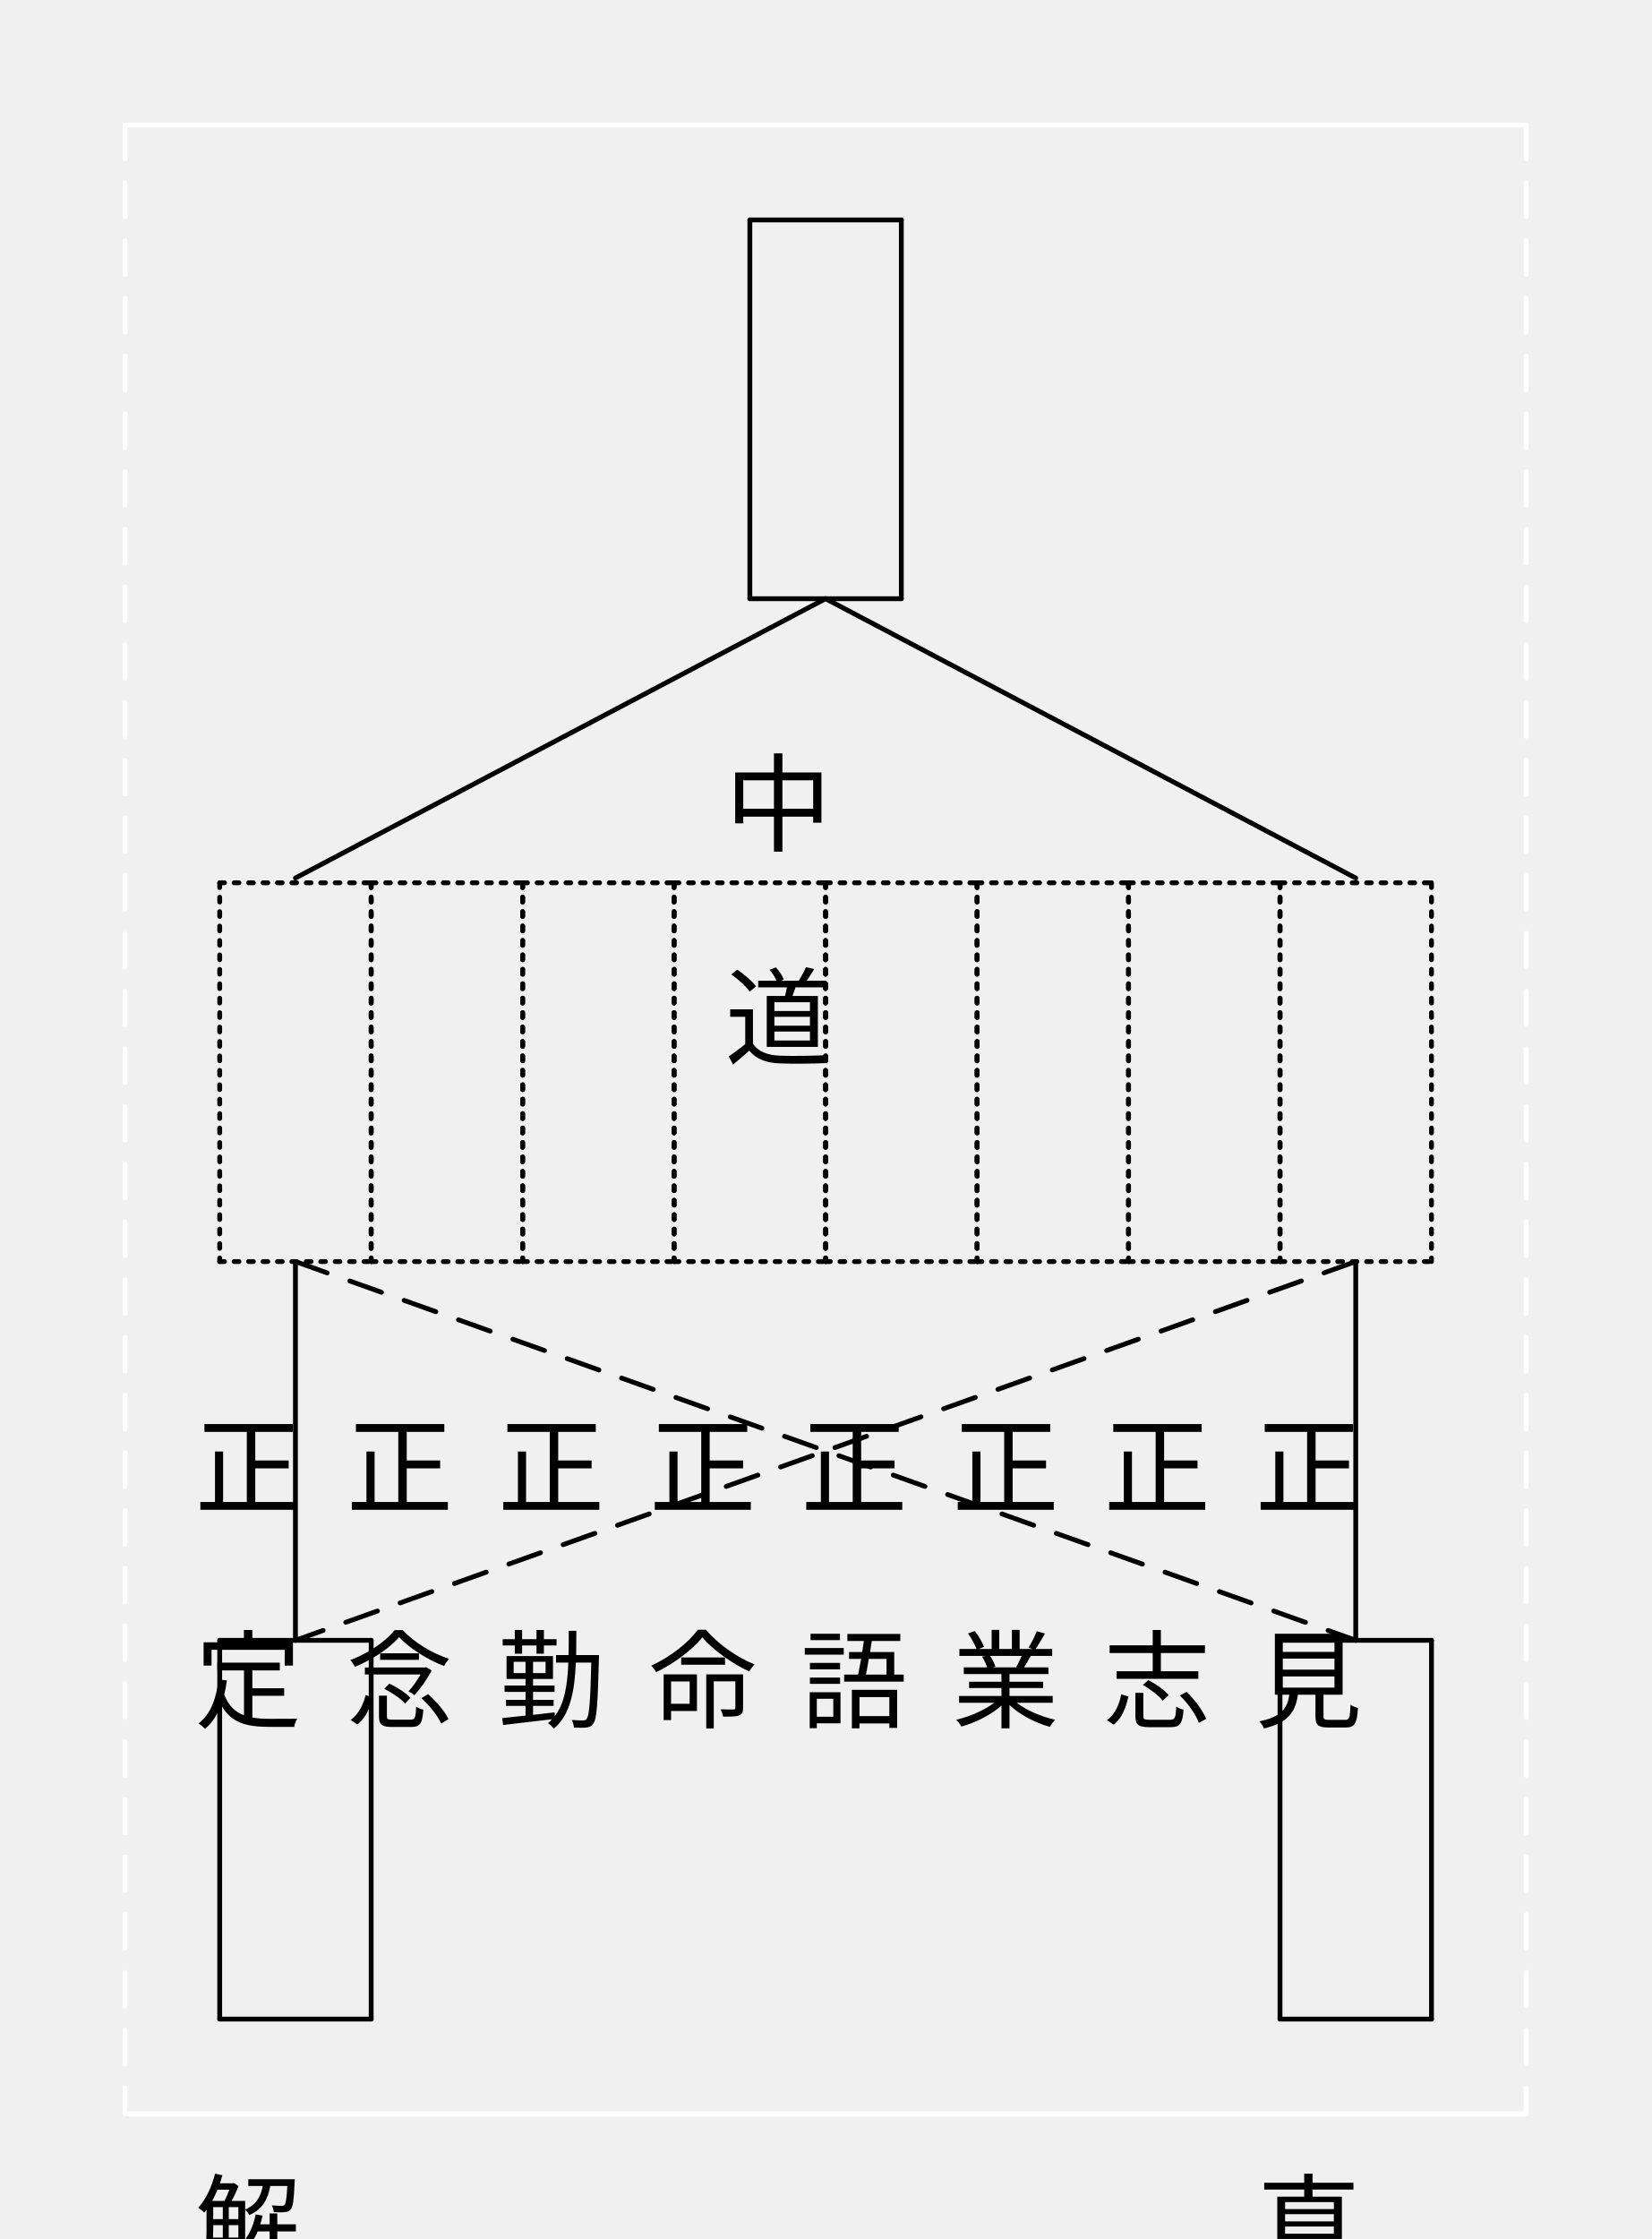
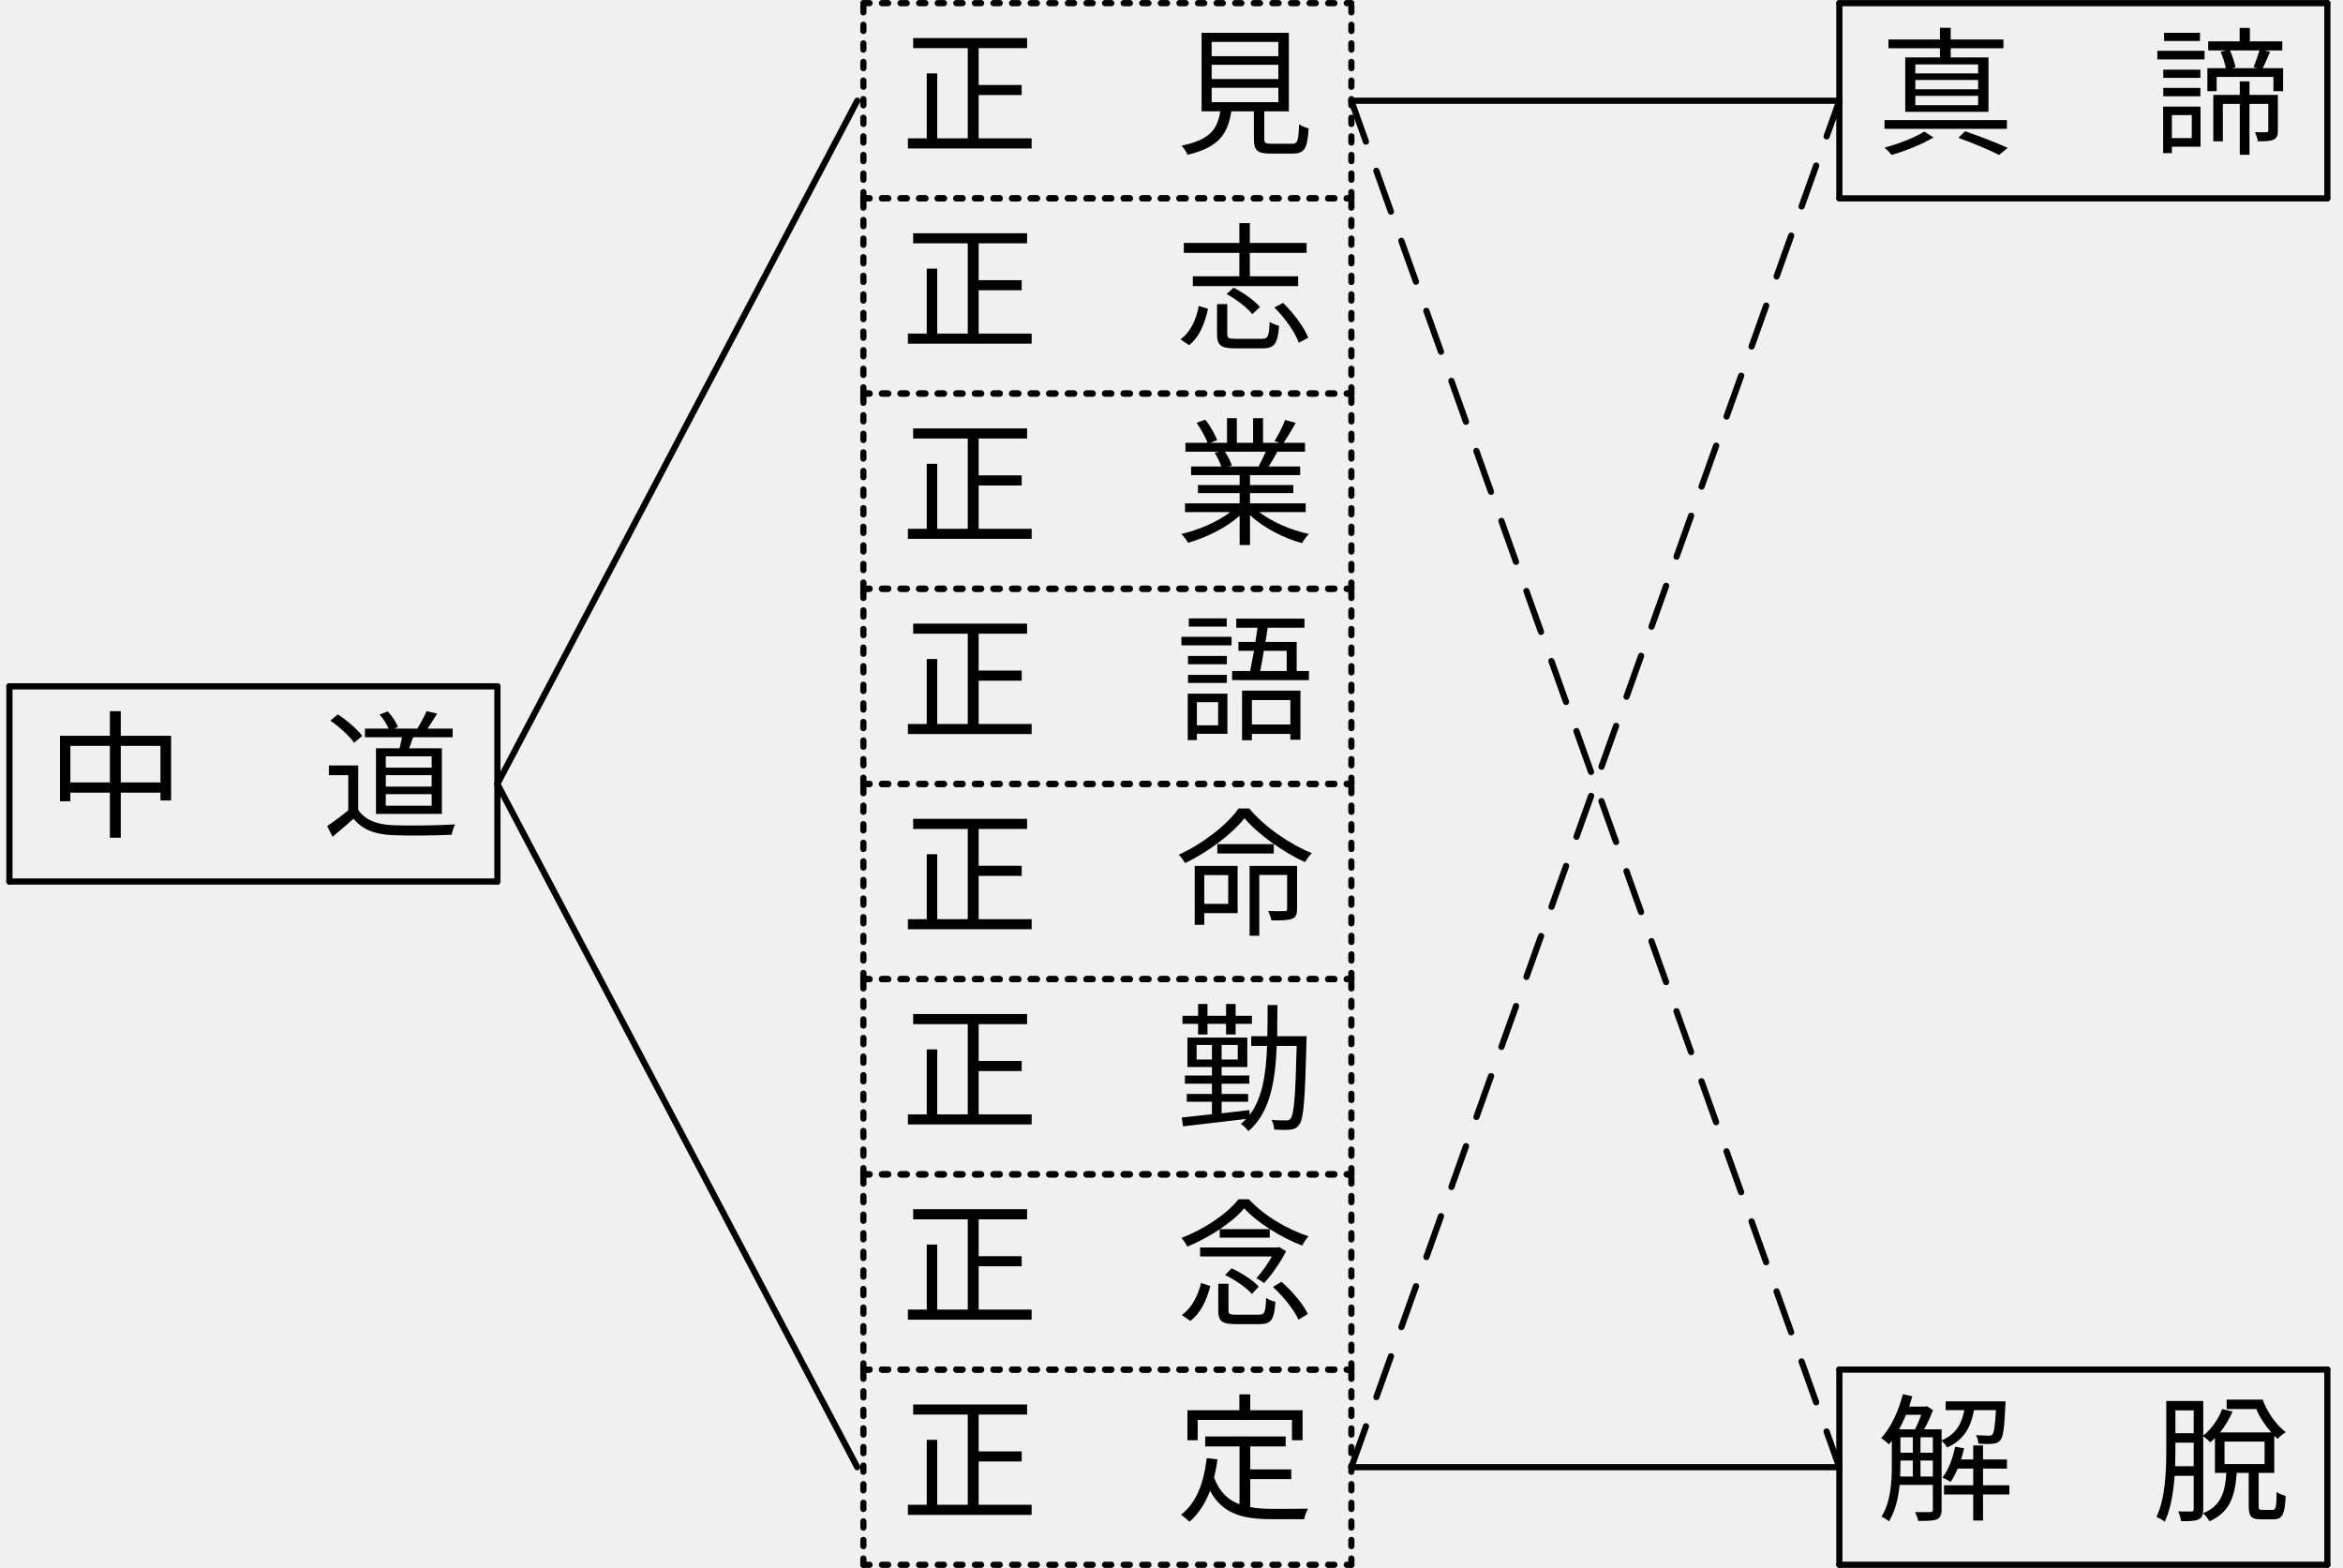
- <svg xmlns="http://www.w3.org/2000/svg" xmlns:ns1="http://schemas.microsoft.com/visio/2003/SVGExtensions/" width="3.433in" height="4.654in" viewBox="0 0 247.204 335.078" xml:space="preserve" color-interpolation-filters="sRGB" class="st8">
-   <ns1:documentProperties ns1:langID="1028" ns1:metric="true" ns1:viewMarkup="false" />
+ <svg xmlns="http://www.w3.org/2000/svg" width="3.781in" height="2.53in" viewBox="0 0 272.202 182.137" xml:space="preserve" color-interpolation-filters="sRGB" class="st6">
  <style type="text/css">
	
		.st1 {fill:none;stroke:none;stroke-linecap:round;stroke-linejoin:round;stroke-width:0.72}
		.st2 {fill:#000000;font-family:新細明體;font-size:1.333em}
		.st3 {stroke:#000000;stroke-dasharray:0.72,1.44;stroke-linecap:round;stroke-linejoin:round;stroke-width:0.72}
		.st4 {stroke:#000000;stroke-linecap:round;stroke-linejoin:round;stroke-width:0.72}
		.st5 {stroke:#000000;stroke-dasharray:5.04,3.6;stroke-linecap:round;stroke-linejoin:round;stroke-width:0.72}
- 		.st6 {stroke:#ffffff;stroke-linecap:round;stroke-linejoin:round;stroke-width:0.72}
- 		.st7 {stroke:#ffffff;stroke-dasharray:5.04,3.6;stroke-linecap:round;stroke-linejoin:round;stroke-width:0.72}
- 		.st8 {fill:none;fill-rule:evenodd;font-size:12px;overflow:visible;stroke-linecap:square;stroke-miterlimit:3}
+ 		.st6 {fill:none;fill-rule:evenodd;font-size:12px;overflow:visible;stroke-linecap:square;stroke-miterlimit:3}
	
	</style>
-   <g ns1:mID="0" ns1:index="1" ns1:groupContext="foregroundPage">
-     <ns1:pageProperties ns1:drawingScale="0.0393701" ns1:pageScale="0.0393701" ns1:drawingUnits="24" ns1:shadowOffsetX="8.50394" ns1:shadowOffsetY="-8.50394" ns1:shadowType="1" />
-     <g id="shape1-1" ns1:mID="1" ns1:groupContext="shape" transform="translate(104.348,-245.492)">
-       <ns1:textBlock ns1:margins="rect(4,4,4,4)" ns1:tabSpace="42.5197" ns1:verticalText="true" />
-       <ns1:textRect cx="12.189" cy="306.731" width="24.38" height="56.693" />
-       <rect x="0" y="278.385" width="24.378" height="56.693" class="st1" />
-       <text x="12.19" y="282.73" writing-mode="tb-rl" class="st2" ns1:langID="1028">
-         <ns1:paragraph ns1:horizAlign="1" />
-         <ns1:tabList />中　道</text>
-     </g>
-     <g id="shape2-4" ns1:mID="2" ns1:groupContext="shape" transform="translate(183.718,-32.8932)">
-       <ns1:textBlock ns1:margins="rect(4,4,4,4)" ns1:tabSpace="42.5197" ns1:verticalText="true" />
-       <ns1:textRect cx="12.189" cy="306.731" width="24.38" height="56.693" />
-       <rect x="0" y="278.385" width="24.378" height="56.693" class="st1" />
-       <text x="12.19" y="282.73" writing-mode="tb-rl" class="st2" ns1:langID="1028">
-         <ns1:paragraph ns1:horizAlign="1" />
-         <ns1:tabList />真　諦</text>
-     </g>
-     <g id="shape3-7" ns1:mID="3" ns1:groupContext="shape" transform="translate(24.9779,-32.8932)">
-       <ns1:textBlock ns1:margins="rect(4,4,4,4)" ns1:tabSpace="42.5197" ns1:verticalText="true" />
-       <ns1:textRect cx="12.189" cy="306.731" width="24.38" height="56.693" />
-       <rect x="0" y="278.385" width="24.378" height="56.693" class="st1" />
-       <text x="12.19" y="282.73" writing-mode="tb-rl" class="st2" ns1:langID="1028">
-         <ns1:paragraph ns1:horizAlign="1" />
-         <ns1:tabList />解　脫</text>
-     </g>
-     <g id="shape4-10" ns1:mID="4" ns1:groupContext="shape" transform="translate(183.718,-146.279)">
-       <ns1:textBlock ns1:margins="rect(4,4,4,4)" ns1:tabSpace="42.5197" ns1:verticalText="true" />
-       <ns1:textRect cx="12.189" cy="306.731" width="24.38" height="56.693" />
-       <rect x="0" y="278.385" width="24.378" height="56.693" class="st1" />
-       <text x="12.19" y="282.73" writing-mode="tb-rl" class="st2" ns1:langID="1028">
-         <ns1:paragraph ns1:horizAlign="1" />
-         <ns1:tabList />正　見</text>
-     </g>
-     <g id="shape5-13" ns1:mID="5" ns1:groupContext="shape" transform="translate(161.041,-146.279)">
-       <ns1:textBlock ns1:margins="rect(4,4,4,4)" ns1:tabSpace="42.5197" ns1:verticalText="true" />
-       <ns1:textRect cx="12.189" cy="306.731" width="24.38" height="56.693" />
-       <rect x="0" y="278.385" width="24.378" height="56.693" class="st1" />
-       <text x="12.19" y="282.73" writing-mode="tb-rl" class="st2" ns1:langID="1028">
-         <ns1:paragraph ns1:horizAlign="1" />
-         <ns1:tabList />正　志</text>
-     </g>
-     <g id="shape6-16" ns1:mID="6" ns1:groupContext="shape" transform="translate(138.364,-146.279)">
-       <ns1:textBlock ns1:margins="rect(4,4,4,4)" ns1:tabSpace="42.5197" ns1:verticalText="true" />
-       <ns1:textRect cx="12.189" cy="306.731" width="24.38" height="56.693" />
-       <rect x="0" y="278.385" width="24.378" height="56.693" class="st1" />
-       <text x="12.19" y="282.73" writing-mode="tb-rl" class="st2" ns1:langID="1028">
-         <ns1:paragraph ns1:horizAlign="1" />
-         <ns1:tabList />正　業</text>
-     </g>
-     <g id="shape7-19" ns1:mID="7" ns1:groupContext="shape" transform="translate(115.687,-146.279)">
-       <ns1:textBlock ns1:margins="rect(4,4,4,4)" ns1:tabSpace="42.5197" ns1:verticalText="true" />
-       <ns1:textRect cx="12.189" cy="306.731" width="24.38" height="56.693" />
-       <rect x="0" y="278.385" width="24.378" height="56.693" class="st1" />
-       <text x="12.19" y="282.73" writing-mode="tb-rl" class="st2" ns1:langID="1028">
-         <ns1:paragraph ns1:horizAlign="1" />
-         <ns1:tabList />正　語</text>
-     </g>
-     <g id="shape8-22" ns1:mID="8" ns1:groupContext="shape" transform="translate(93.0094,-146.279)">
-       <ns1:textBlock ns1:margins="rect(4,4,4,4)" ns1:tabSpace="42.5197" ns1:verticalText="true" />
-       <ns1:textRect cx="12.189" cy="306.731" width="24.38" height="56.693" />
-       <rect x="0" y="278.385" width="24.378" height="56.693" class="st1" />
-       <text x="12.19" y="282.73" writing-mode="tb-rl" class="st2" ns1:langID="1028">
-         <ns1:paragraph ns1:horizAlign="1" />
-         <ns1:tabList />正　命</text>
-     </g>
-     <g id="shape9-25" ns1:mID="9" ns1:groupContext="shape" transform="translate(70.3322,-146.279)">
-       <ns1:textBlock ns1:margins="rect(4,4,4,4)" ns1:tabSpace="42.5197" ns1:verticalText="true" />
-       <ns1:textRect cx="12.189" cy="306.731" width="24.38" height="56.693" />
-       <rect x="0" y="278.385" width="24.378" height="56.693" class="st1" />
-       <text x="12.19" y="282.73" writing-mode="tb-rl" class="st2" ns1:langID="1028">
-         <ns1:paragraph ns1:horizAlign="1" />
-         <ns1:tabList />正　勤</text>
-     </g>
-     <g id="shape10-28" ns1:mID="10" ns1:groupContext="shape" transform="translate(47.655,-146.279)">
-       <ns1:textBlock ns1:margins="rect(4,4,4,4)" ns1:tabSpace="42.5197" ns1:verticalText="true" />
-       <ns1:textRect cx="12.189" cy="306.731" width="24.38" height="56.693" />
-       <rect x="0" y="278.385" width="24.378" height="56.693" class="st1" />
-       <text x="12.19" y="282.73" writing-mode="tb-rl" class="st2" ns1:langID="1028">
-         <ns1:paragraph ns1:horizAlign="1" />
-         <ns1:tabList />正　念</text>
-     </g>
-     <g id="shape11-31" ns1:mID="11" ns1:groupContext="shape" transform="translate(24.9779,-146.279)">
-       <ns1:textBlock ns1:margins="rect(4,4,4,4)" ns1:tabSpace="42.5197" ns1:verticalText="true" />
-       <ns1:textRect cx="12.189" cy="306.731" width="24.38" height="56.693" />
-       <rect x="0" y="278.385" width="24.378" height="56.693" class="st1" />
-       <text x="12.19" y="282.73" writing-mode="tb-rl" class="st2" ns1:langID="1028">
-         <ns1:paragraph ns1:horizAlign="1" />
-         <ns1:tabList />正　定</text>
-     </g>
-     <g id="group16-34" transform="translate(191.633,-146.279)" ns1:mID="16" ns1:groupContext="group">
-       <g id="shape12-35" ns1:mID="12" ns1:groupContext="shape" transform="translate(-7.99361E-014,-56.6929)">
-         <path d="M0 335.08 L22.68 335.08" class="st3" />
-       </g>
-       <g id="shape13-38" ns1:mID="13" ns1:groupContext="shape">
-         <path d="M0 335.08 L22.68 335.08" class="st3" />
-       </g>
-       <g id="shape14-41" ns1:mID="14" ns1:groupContext="shape" transform="translate(357.755,278.385) rotate(90)">
-         <path d="M0 335.08 L56.69 335.08" class="st3" />
-       </g>
-       <g id="shape15-44" ns1:mID="15" ns1:groupContext="shape" transform="translate(335.078,278.385) rotate(90)">
-         <path d="M0 335.08 L56.69 335.08" class="st3" />
-       </g>
-     </g>
-     <g id="group17-47" transform="translate(112.263,-245.492)" ns1:mID="17" ns1:groupContext="group">
-       <g id="shape18-48" ns1:mID="18" ns1:groupContext="shape" transform="translate(-7.99361E-014,-56.6929)">
-         <path d="M0 335.08 L22.68 335.08" class="st4" />
-       </g>
-       <g id="shape19-51" ns1:mID="19" ns1:groupContext="shape">
-         <path d="M0 335.08 L22.68 335.08" class="st4" />
-       </g>
-       <g id="shape20-54" ns1:mID="20" ns1:groupContext="shape" transform="translate(357.755,278.385) rotate(90)">
-         <path d="M0 335.08 L56.69 335.08" class="st4" />
-       </g>
-       <g id="shape21-57" ns1:mID="21" ns1:groupContext="shape" transform="translate(335.078,278.385) rotate(90)">
-         <path d="M0 335.08 L56.69 335.08" class="st4" />
-       </g>
-     </g>
-     <g id="group22-60" transform="translate(168.956,-146.279)" ns1:mID="22" ns1:groupContext="group">
-       <g id="shape23-61" ns1:mID="23" ns1:groupContext="shape" transform="translate(-7.99361E-014,-56.6929)">
-         <path d="M0 335.08 L22.68 335.08" class="st3" />
-       </g>
-       <g id="shape24-64" ns1:mID="24" ns1:groupContext="shape">
-         <path d="M0 335.08 L22.68 335.08" class="st3" />
-       </g>
-       <g id="shape25-67" ns1:mID="25" ns1:groupContext="shape" transform="translate(357.755,278.385) rotate(90)">
-         <path d="M0 335.08 L56.69 335.08" class="st3" />
-       </g>
-       <g id="shape26-70" ns1:mID="26" ns1:groupContext="shape" transform="translate(335.078,278.385) rotate(90)">
-         <path d="M0 335.08 L56.69 335.08" class="st3" />
-       </g>
-     </g>
-     <g id="group27-73" transform="translate(191.633,-32.8932)" ns1:mID="27" ns1:groupContext="group">
-       <g id="shape28-74" ns1:mID="28" ns1:groupContext="shape" transform="translate(-7.99361E-014,-56.6929)">
-         <path d="M0 335.08 L22.68 335.08" class="st4" />
-       </g>
-       <g id="shape29-77" ns1:mID="29" ns1:groupContext="shape">
-         <path d="M0 335.08 L22.68 335.08" class="st4" />
-       </g>
-       <g id="shape30-80" ns1:mID="30" ns1:groupContext="shape" transform="translate(357.755,278.385) rotate(90)">
-         <path d="M0 335.08 L56.69 335.08" class="st4" />
-       </g>
-       <g id="shape31-83" ns1:mID="31" ns1:groupContext="shape" transform="translate(335.078,278.385) rotate(90)">
-         <path d="M0 335.08 L56.69 335.08" class="st4" />
-       </g>
-     </g>
-     <g id="group32-86" transform="translate(32.8932,-32.8932)" ns1:mID="32" ns1:groupContext="group">
-       <g id="shape33-87" ns1:mID="33" ns1:groupContext="shape" transform="translate(-7.99361E-014,-56.6929)">
-         <path d="M0 335.08 L22.68 335.08" class="st4" />
-       </g>
-       <g id="shape34-90" ns1:mID="34" ns1:groupContext="shape">
-         <path d="M0 335.08 L22.68 335.08" class="st4" />
-       </g>
-       <g id="shape35-93" ns1:mID="35" ns1:groupContext="shape" transform="translate(357.755,278.385) rotate(90)">
-         <path d="M0 335.08 L56.69 335.08" class="st4" />
-       </g>
-       <g id="shape36-96" ns1:mID="36" ns1:groupContext="shape" transform="translate(335.078,278.385) rotate(90)">
-         <path d="M0 335.08 L56.69 335.08" class="st4" />
-       </g>
-     </g>
-     <g id="group37-99" transform="translate(146.279,-146.279)" ns1:mID="37" ns1:groupContext="group">
-       <g id="shape38-100" ns1:mID="38" ns1:groupContext="shape" transform="translate(-7.99361E-014,-56.6929)">
-         <path d="M0 335.08 L22.68 335.08" class="st3" />
-       </g>
-       <g id="shape39-103" ns1:mID="39" ns1:groupContext="shape">
-         <path d="M0 335.08 L22.68 335.08" class="st3" />
-       </g>
-       <g id="shape40-106" ns1:mID="40" ns1:groupContext="shape" transform="translate(357.755,278.385) rotate(90)">
-         <path d="M0 335.08 L56.69 335.08" class="st3" />
-       </g>
-       <g id="shape41-109" ns1:mID="41" ns1:groupContext="shape" transform="translate(335.078,278.385) rotate(90)">
-         <path d="M0 335.08 L56.69 335.08" class="st3" />
-       </g>
-     </g>
-     <g id="group42-112" transform="translate(123.602,-146.279)" ns1:mID="42" ns1:groupContext="group">
-       <g id="shape43-113" ns1:mID="43" ns1:groupContext="shape" transform="translate(-7.99361E-014,-56.6929)">
-         <path d="M0 335.08 L22.68 335.08" class="st3" />
-       </g>
-       <g id="shape44-116" ns1:mID="44" ns1:groupContext="shape">
-         <path d="M0 335.08 L22.68 335.08" class="st3" />
-       </g>
-       <g id="shape45-119" ns1:mID="45" ns1:groupContext="shape" transform="translate(357.755,278.385) rotate(90)">
-         <path d="M0 335.08 L56.69 335.08" class="st3" />
-       </g>
-       <g id="shape46-122" ns1:mID="46" ns1:groupContext="shape" transform="translate(335.078,278.385) rotate(90)">
-         <path d="M0 335.08 L56.69 335.08" class="st3" />
-       </g>
-     </g>
-     <g id="group47-125" transform="translate(100.925,-146.279)" ns1:mID="47" ns1:groupContext="group">
-       <g id="shape48-126" ns1:mID="48" ns1:groupContext="shape" transform="translate(-7.99361E-014,-56.6929)">
-         <path d="M0 335.08 L22.68 335.08" class="st3" />
-       </g>
-       <g id="shape49-129" ns1:mID="49" ns1:groupContext="shape">
-         <path d="M0 335.08 L22.68 335.08" class="st3" />
-       </g>
-       <g id="shape50-132" ns1:mID="50" ns1:groupContext="shape" transform="translate(357.755,278.385) rotate(90)">
-         <path d="M0 335.08 L56.69 335.08" class="st3" />
-       </g>
-       <g id="shape51-135" ns1:mID="51" ns1:groupContext="shape" transform="translate(335.078,278.385) rotate(90)">
-         <path d="M0 335.08 L56.69 335.08" class="st3" />
-       </g>
-     </g>
-     <g id="group52-138" transform="translate(78.2476,-146.279)" ns1:mID="52" ns1:groupContext="group">
-       <g id="shape53-139" ns1:mID="53" ns1:groupContext="shape" transform="translate(-7.99361E-014,-56.6929)">
-         <path d="M0 335.08 L22.68 335.08" class="st3" />
-       </g>
-       <g id="shape54-142" ns1:mID="54" ns1:groupContext="shape">
-         <path d="M0 335.08 L22.68 335.08" class="st3" />
-       </g>
-       <g id="shape55-145" ns1:mID="55" ns1:groupContext="shape" transform="translate(357.755,278.385) rotate(90)">
-         <path d="M0 335.08 L56.69 335.08" class="st3" />
-       </g>
-       <g id="shape56-148" ns1:mID="56" ns1:groupContext="shape" transform="translate(335.078,278.385) rotate(90)">
-         <path d="M0 335.08 L56.69 335.08" class="st3" />
-       </g>
-     </g>
-     <g id="group57-151" transform="translate(55.5704,-146.279)" ns1:mID="57" ns1:groupContext="group">
-       <g id="shape58-152" ns1:mID="58" ns1:groupContext="shape" transform="translate(-7.99361E-014,-56.6929)">
-         <path d="M0 335.08 L22.68 335.08" class="st3" />
-       </g>
-       <g id="shape59-155" ns1:mID="59" ns1:groupContext="shape">
-         <path d="M0 335.08 L22.68 335.08" class="st3" />
-       </g>
-       <g id="shape60-158" ns1:mID="60" ns1:groupContext="shape" transform="translate(357.755,278.385) rotate(90)">
-         <path d="M0 335.08 L56.69 335.08" class="st3" />
-       </g>
-       <g id="shape61-161" ns1:mID="61" ns1:groupContext="shape" transform="translate(335.078,278.385) rotate(90)">
-         <path d="M0 335.08 L56.69 335.08" class="st3" />
-       </g>
-     </g>
-     <g id="group62-164" transform="translate(32.8932,-146.279)" ns1:mID="62" ns1:groupContext="group">
-       <g id="shape63-165" ns1:mID="63" ns1:groupContext="shape" transform="translate(-7.99361E-014,-56.6929)">
-         <path d="M0 335.08 L22.68 335.08" class="st3" />
-       </g>
-       <g id="shape64-168" ns1:mID="64" ns1:groupContext="shape">
-         <path d="M0 335.08 L22.68 335.08" class="st3" />
-       </g>
-       <g id="shape65-171" ns1:mID="65" ns1:groupContext="shape" transform="translate(357.755,278.385) rotate(90)">
-         <path d="M0 335.08 L56.69 335.08" class="st3" />
-       </g>
-       <g id="shape66-174" ns1:mID="66" ns1:groupContext="shape" transform="translate(335.078,278.385) rotate(90)">
-         <path d="M0 335.08 L56.69 335.08" class="st3" />
-       </g>
-     </g>
-     <g id="shape70-177" ns1:mID="70" ns1:groupContext="shape" transform="translate(279.772,386.045) rotate(152.22)">
-       <path d="M0 335.08 L89.71 335.08" class="st4" />
-     </g>
-     <g id="shape71-180" ns1:mID="71" ns1:groupContext="shape" transform="translate(279.772,-206.873) rotate(27.7796)">
-       <path d="M0 335.08 L89.71 335.08" class="st4" />
-     </g>
-     <g id="shape72-183" ns1:mID="72" ns1:groupContext="shape" transform="translate(538.05,188.799) rotate(90)">
-       <path d="M0 335.08 L56.69 335.08" class="st4" />
-     </g>
-     <g id="shape67-186" ns1:mID="67" ns1:groupContext="shape" transform="translate(379.31,188.799) rotate(90)">
-       <path d="M0 335.08 L56.69 335.08" class="st4" />
-     </g>
-     <g id="shape68-189" ns1:mID="68" ns1:groupContext="shape" transform="translate(315.671,504.356) rotate(160.346)">
-       <path d="M0 335.08 L168.56 335.08" class="st5" />
-     </g>
-     <g id="shape69-192" ns1:mID="69" ns1:groupContext="shape" transform="translate(156.931,-126.758) rotate(19.6538)">
-       <path d="M0 335.08 L168.56 335.08" class="st5" />
-     </g>
-     <g id="group77-195" transform="translate(18.72,-18.72)" ns1:mID="77" ns1:groupContext="group">
-       <g id="shape73-196" ns1:mID="73" ns1:groupContext="shape" transform="translate(209.764,372.518) rotate(180)">
-         <path d="M0 335.08 L209.76 335.08" class="st6" />
-       </g>
-       <g id="shape74-199" ns1:mID="74" ns1:groupContext="shape" transform="translate(209.764,670.156) rotate(180)">
-         <path d="M0 335.08 L209.76 335.08" class="st6" />
-       </g>
-       <g id="shape75-202" ns1:mID="75" ns1:groupContext="shape" transform="translate(544.842,37.44) rotate(90)">
-         <path d="M0 335.08 L297.64 335.08" class="st7" />
-       </g>
-       <g id="shape76-205" ns1:mID="76" ns1:groupContext="shape" transform="translate(335.078,37.44) rotate(90)">
-         <path d="M0 335.08 L297.64 335.08" class="st7" />
+   <g>
+     <g id="group74-1" transform="translate(0.36,-0.36)">
+       <g id="shape1-2" transform="translate(1.59872E-14,-80.7874)">
+         <rect x="0" y="162.295" width="58.154" height="19.843" class="st1" />
+         <text x="5.08" y="177.2" class="st2">中　道</text>
+       </g>
+       <g id="shape2-5" transform="translate(211.911,-160.157)">
+         <rect x="0" y="162.295" width="59.528" height="19.843" class="st1" />
+         <text x="5.76" y="177.2" class="st2">真　諦</text>
+       </g>
+       <g id="shape3-8" transform="translate(211.868,-1.41732)">
+         <rect x="0" y="162.295" width="59.614" height="19.843" class="st1" />
+         <text x="5.81" y="177.2" class="st2">解　脫</text>
+       </g>
+       <g id="shape4-11" transform="translate(99.2126,-160.157)">
+         <rect x="0" y="162.295" width="58.154" height="19.843" class="st1" />
+         <text x="5.08" y="177.2" class="st2">正　見</text>
+       </g>
+       <g id="shape5-14" transform="translate(99.2126,-137.48)">
+         <rect x="0" y="162.295" width="58.154" height="19.843" class="st1" />
+         <text x="5.08" y="177.2" class="st2">正　志</text>
+       </g>
+       <g id="shape6-17" transform="translate(99.2126,-114.803)">
+         <rect x="0" y="162.295" width="58.154" height="19.843" class="st1" />
+         <text x="5.08" y="177.2" class="st2">正　業</text>
+       </g>
+       <g id="shape7-20" transform="translate(99.2126,-92.126)">
+         <rect x="0" y="162.295" width="58.154" height="19.843" class="st1" />
+         <text x="5.08" y="177.2" class="st2">正　語</text>
+       </g>
+       <g id="shape8-23" transform="translate(99.2126,-69.4488)">
+         <rect x="0" y="162.295" width="58.154" height="19.843" class="st1" />
+         <text x="5.08" y="177.2" class="st2">正　命</text>
+       </g>
+       <g id="shape9-26" transform="translate(99.2126,-46.7717)">
+         <rect x="0" y="162.295" width="58.154" height="19.843" class="st1" />
+         <text x="5.08" y="177.2" class="st2">正　勤</text>
+       </g>
+       <g id="shape10-29" transform="translate(99.2126,-24.0945)">
+         <rect x="0" y="162.295" width="58.154" height="19.843" class="st1" />
+         <text x="5.08" y="177.2" class="st2">正　念</text>
+       </g>
+       <g id="shape11-32" transform="translate(99.2126,-1.41732)">
+         <rect x="0" y="162.295" width="58.154" height="19.843" class="st1" />
+         <text x="5.08" y="177.2" class="st2">正　定</text>
+       </g>
+       <g id="group16-35" transform="translate(-25.5015,23.3972) rotate(-90)">
+         <g id="shape12-36" transform="translate(-7.99361E-14,-56.6929)">
+           <path d="M0 182.14 L22.68 182.14" class="st3" />
+         </g>
+         <g id="shape13-39">
+           <path d="M0 182.14 L22.68 182.14" class="st3" />
+         </g>
+         <g id="shape14-42" transform="translate(204.814,125.444) rotate(90)">
+           <path d="M0 182.14 L56.69 182.14" class="st3" />
+         </g>
+         <g id="shape15-45" transform="translate(182.137,125.444) rotate(90)">
+           <path d="M0 182.14 L56.69 182.14" class="st3" />
+         </g>
+       </g>
+       <g id="group17-48" transform="translate(-124.714,102.767) rotate(-90)">
+         <g id="shape18-49" transform="translate(-7.99361E-14,-56.6929)">
+           <path d="M0 182.14 L22.68 182.14" class="st4" />
+         </g>
+         <g id="shape19-52">
+           <path d="M0 182.14 L22.68 182.14" class="st4" />
+         </g>
+         <g id="shape20-55" transform="translate(204.814,125.444) rotate(90)">
+           <path d="M0 182.14 L56.69 182.14" class="st4" />
+         </g>
+         <g id="shape21-58" transform="translate(182.137,125.444) rotate(90)">
+           <path d="M0 182.14 L56.69 182.14" class="st4" />
+         </g>
+       </g>
+       <g id="group22-61" transform="translate(-25.5015,46.0743) rotate(-90)">
+         <g id="shape23-62" transform="translate(-7.99361E-14,-56.6929)">
+           <path d="M0 182.14 L22.68 182.14" class="st3" />
+         </g>
+         <g id="shape24-65">
+           <path d="M0 182.14 L22.68 182.14" class="st3" />
+         </g>
+         <g id="shape25-68" transform="translate(204.814,125.444) rotate(90)">
+           <path d="M0 182.14 L56.69 182.14" class="st3" />
+         </g>
+         <g id="shape26-71" transform="translate(182.137,125.444) rotate(90)">
+           <path d="M0 182.14 L56.69 182.14" class="st3" />
+         </g>
+       </g>
+       <g id="group27-74" transform="translate(87.8843,23.3972) rotate(-90)">
+         <g id="shape28-75" transform="translate(-7.99361E-14,-56.6929)">
+           <path d="M0 182.14 L22.68 182.14" class="st4" />
+         </g>
+         <g id="shape29-78">
+           <path d="M0 182.14 L22.68 182.14" class="st4" />
+         </g>
+         <g id="shape30-81" transform="translate(204.814,125.444) rotate(90)">
+           <path d="M0 182.14 L56.69 182.14" class="st4" />
+         </g>
+         <g id="shape31-84" transform="translate(182.137,125.444) rotate(90)">
+           <path d="M0 182.14 L56.69 182.14" class="st4" />
+         </g>
+       </g>
+       <g id="group32-87" transform="translate(87.8843,182.137) rotate(-90)">
+         <g id="shape33-88" transform="translate(-7.99361E-14,-56.6929)">
+           <path d="M0 182.14 L22.68 182.14" class="st4" />
+         </g>
+         <g id="shape34-91">
+           <path d="M0 182.14 L22.68 182.14" class="st4" />
+         </g>
+         <g id="shape35-94" transform="translate(204.814,125.444) rotate(90)">
+           <path d="M0 182.14 L56.69 182.14" class="st4" />
+         </g>
+         <g id="shape36-97" transform="translate(182.137,125.444) rotate(90)">
+           <path d="M0 182.14 L56.69 182.14" class="st4" />
+         </g>
+       </g>
+       <g id="group37-100" transform="translate(-25.5015,68.7515) rotate(-90)">
+         <g id="shape38-101" transform="translate(-7.99361E-14,-56.6929)">
+           <path d="M0 182.14 L22.68 182.14" class="st3" />
+         </g>
+         <g id="shape39-104">
+           <path d="M0 182.14 L22.68 182.14" class="st3" />
+         </g>
+         <g id="shape40-107" transform="translate(204.814,125.444) rotate(90)">
+           <path d="M0 182.14 L56.69 182.14" class="st3" />
+         </g>
+         <g id="shape41-110" transform="translate(182.137,125.444) rotate(90)">
+           <path d="M0 182.14 L56.69 182.14" class="st3" />
+         </g>
+       </g>
+       <g id="group42-113" transform="translate(-25.5015,91.4287) rotate(-90)">
+         <g id="shape43-114" transform="translate(-7.99361E-14,-56.6929)">
+           <path d="M0 182.14 L22.68 182.14" class="st3" />
+         </g>
+         <g id="shape44-117">
+           <path d="M0 182.14 L22.68 182.14" class="st3" />
+         </g>
+         <g id="shape45-120" transform="translate(204.814,125.444) rotate(90)">
+           <path d="M0 182.14 L56.69 182.14" class="st3" />
+         </g>
+         <g id="shape46-123" transform="translate(182.137,125.444) rotate(90)">
+           <path d="M0 182.14 L56.69 182.14" class="st3" />
+         </g>
+       </g>
+       <g id="group47-126" transform="translate(-25.5015,114.106) rotate(-90)">
+         <g id="shape48-127" transform="translate(-7.99361E-14,-56.6929)">
+           <path d="M0 182.14 L22.68 182.14" class="st3" />
+         </g>
+         <g id="shape49-130">
+           <path d="M0 182.14 L22.68 182.14" class="st3" />
+         </g>
+         <g id="shape50-133" transform="translate(204.814,125.444) rotate(90)">
+           <path d="M0 182.14 L56.69 182.14" class="st3" />
+         </g>
+         <g id="shape51-136" transform="translate(182.137,125.444) rotate(90)">
+           <path d="M0 182.14 L56.69 182.14" class="st3" />
+         </g>
+       </g>
+       <g id="group52-139" transform="translate(-25.5015,136.783) rotate(-90)">
+         <g id="shape53-140" transform="translate(-7.99361E-14,-56.6929)">
+           <path d="M0 182.14 L22.68 182.14" class="st3" />
+         </g>
+         <g id="shape54-143">
+           <path d="M0 182.14 L22.68 182.14" class="st3" />
+         </g>
+         <g id="shape55-146" transform="translate(204.814,125.444) rotate(90)">
+           <path d="M0 182.14 L56.69 182.14" class="st3" />
+         </g>
+         <g id="shape56-149" transform="translate(182.137,125.444) rotate(90)">
+           <path d="M0 182.14 L56.69 182.14" class="st3" />
+         </g>
+       </g>
+       <g id="group57-152" transform="translate(-25.5015,159.46) rotate(-90)">
+         <g id="shape58-153" transform="translate(-7.99361E-14,-56.6929)">
+           <path d="M0 182.14 L22.68 182.14" class="st3" />
+         </g>
+         <g id="shape59-156">
+           <path d="M0 182.14 L22.68 182.14" class="st3" />
+         </g>
+         <g id="shape60-159" transform="translate(204.814,125.444) rotate(90)">
+           <path d="M0 182.14 L56.69 182.14" class="st3" />
+         </g>
+         <g id="shape61-162" transform="translate(182.137,125.444) rotate(90)">
+           <path d="M0 182.14 L56.69 182.14" class="st3" />
+         </g>
+       </g>
+       <g id="group62-165" transform="translate(-25.5015,182.137) rotate(-90)">
+         <g id="shape63-166" transform="translate(-7.99361E-14,-56.6929)">
+           <path d="M0 182.14 L22.68 182.14" class="st3" />
+         </g>
+         <g id="shape64-169">
+           <path d="M0 182.14 L22.68 182.14" class="st3" />
+         </g>
+         <g id="shape65-172" transform="translate(204.814,125.444) rotate(90)">
+           <path d="M0 182.14 L56.69 182.14" class="st3" />
+         </g>
+         <g id="shape66-175" transform="translate(182.137,125.444) rotate(90)">
+           <path d="M0 182.14 L56.69 182.14" class="st3" />
+         </g>
+       </g>
+       <g id="shape70-178" transform="translate(218.569,6.53956) rotate(62.2204)">
+         <path d="M0 182.14 L89.71 182.14" class="st4" />
+       </g>
+       <g id="shape71-181" transform="translate(-103.722,6.53956) rotate(-62.2204)">
+         <path d="M0 182.14 L89.71 182.14" class="st4" />
+       </g>
+       <g id="shape72-184" transform="translate(156.636,-170.079)">
+         <path d="M0 182.14 L56.69 182.14" class="st4" />
+       </g>
+       <g id="shape67-187" transform="translate(156.636,-11.3386)">
+         <path d="M0 182.14 L56.69 182.14" class="st4" />
+       </g>
+       <g id="shape68-190" transform="translate(328.162,-49.2008) rotate(70.3462)">
+         <path d="M0 182.14 L168.56 182.14" class="st5" />
+       </g>
+       <g id="shape69-193" transform="translate(-14.8905,109.539) rotate(-70.3462)">
+         <path d="M0 182.14 L168.56 182.14" class="st5" />
      </g>
    </g>
  </g>
</svg>
